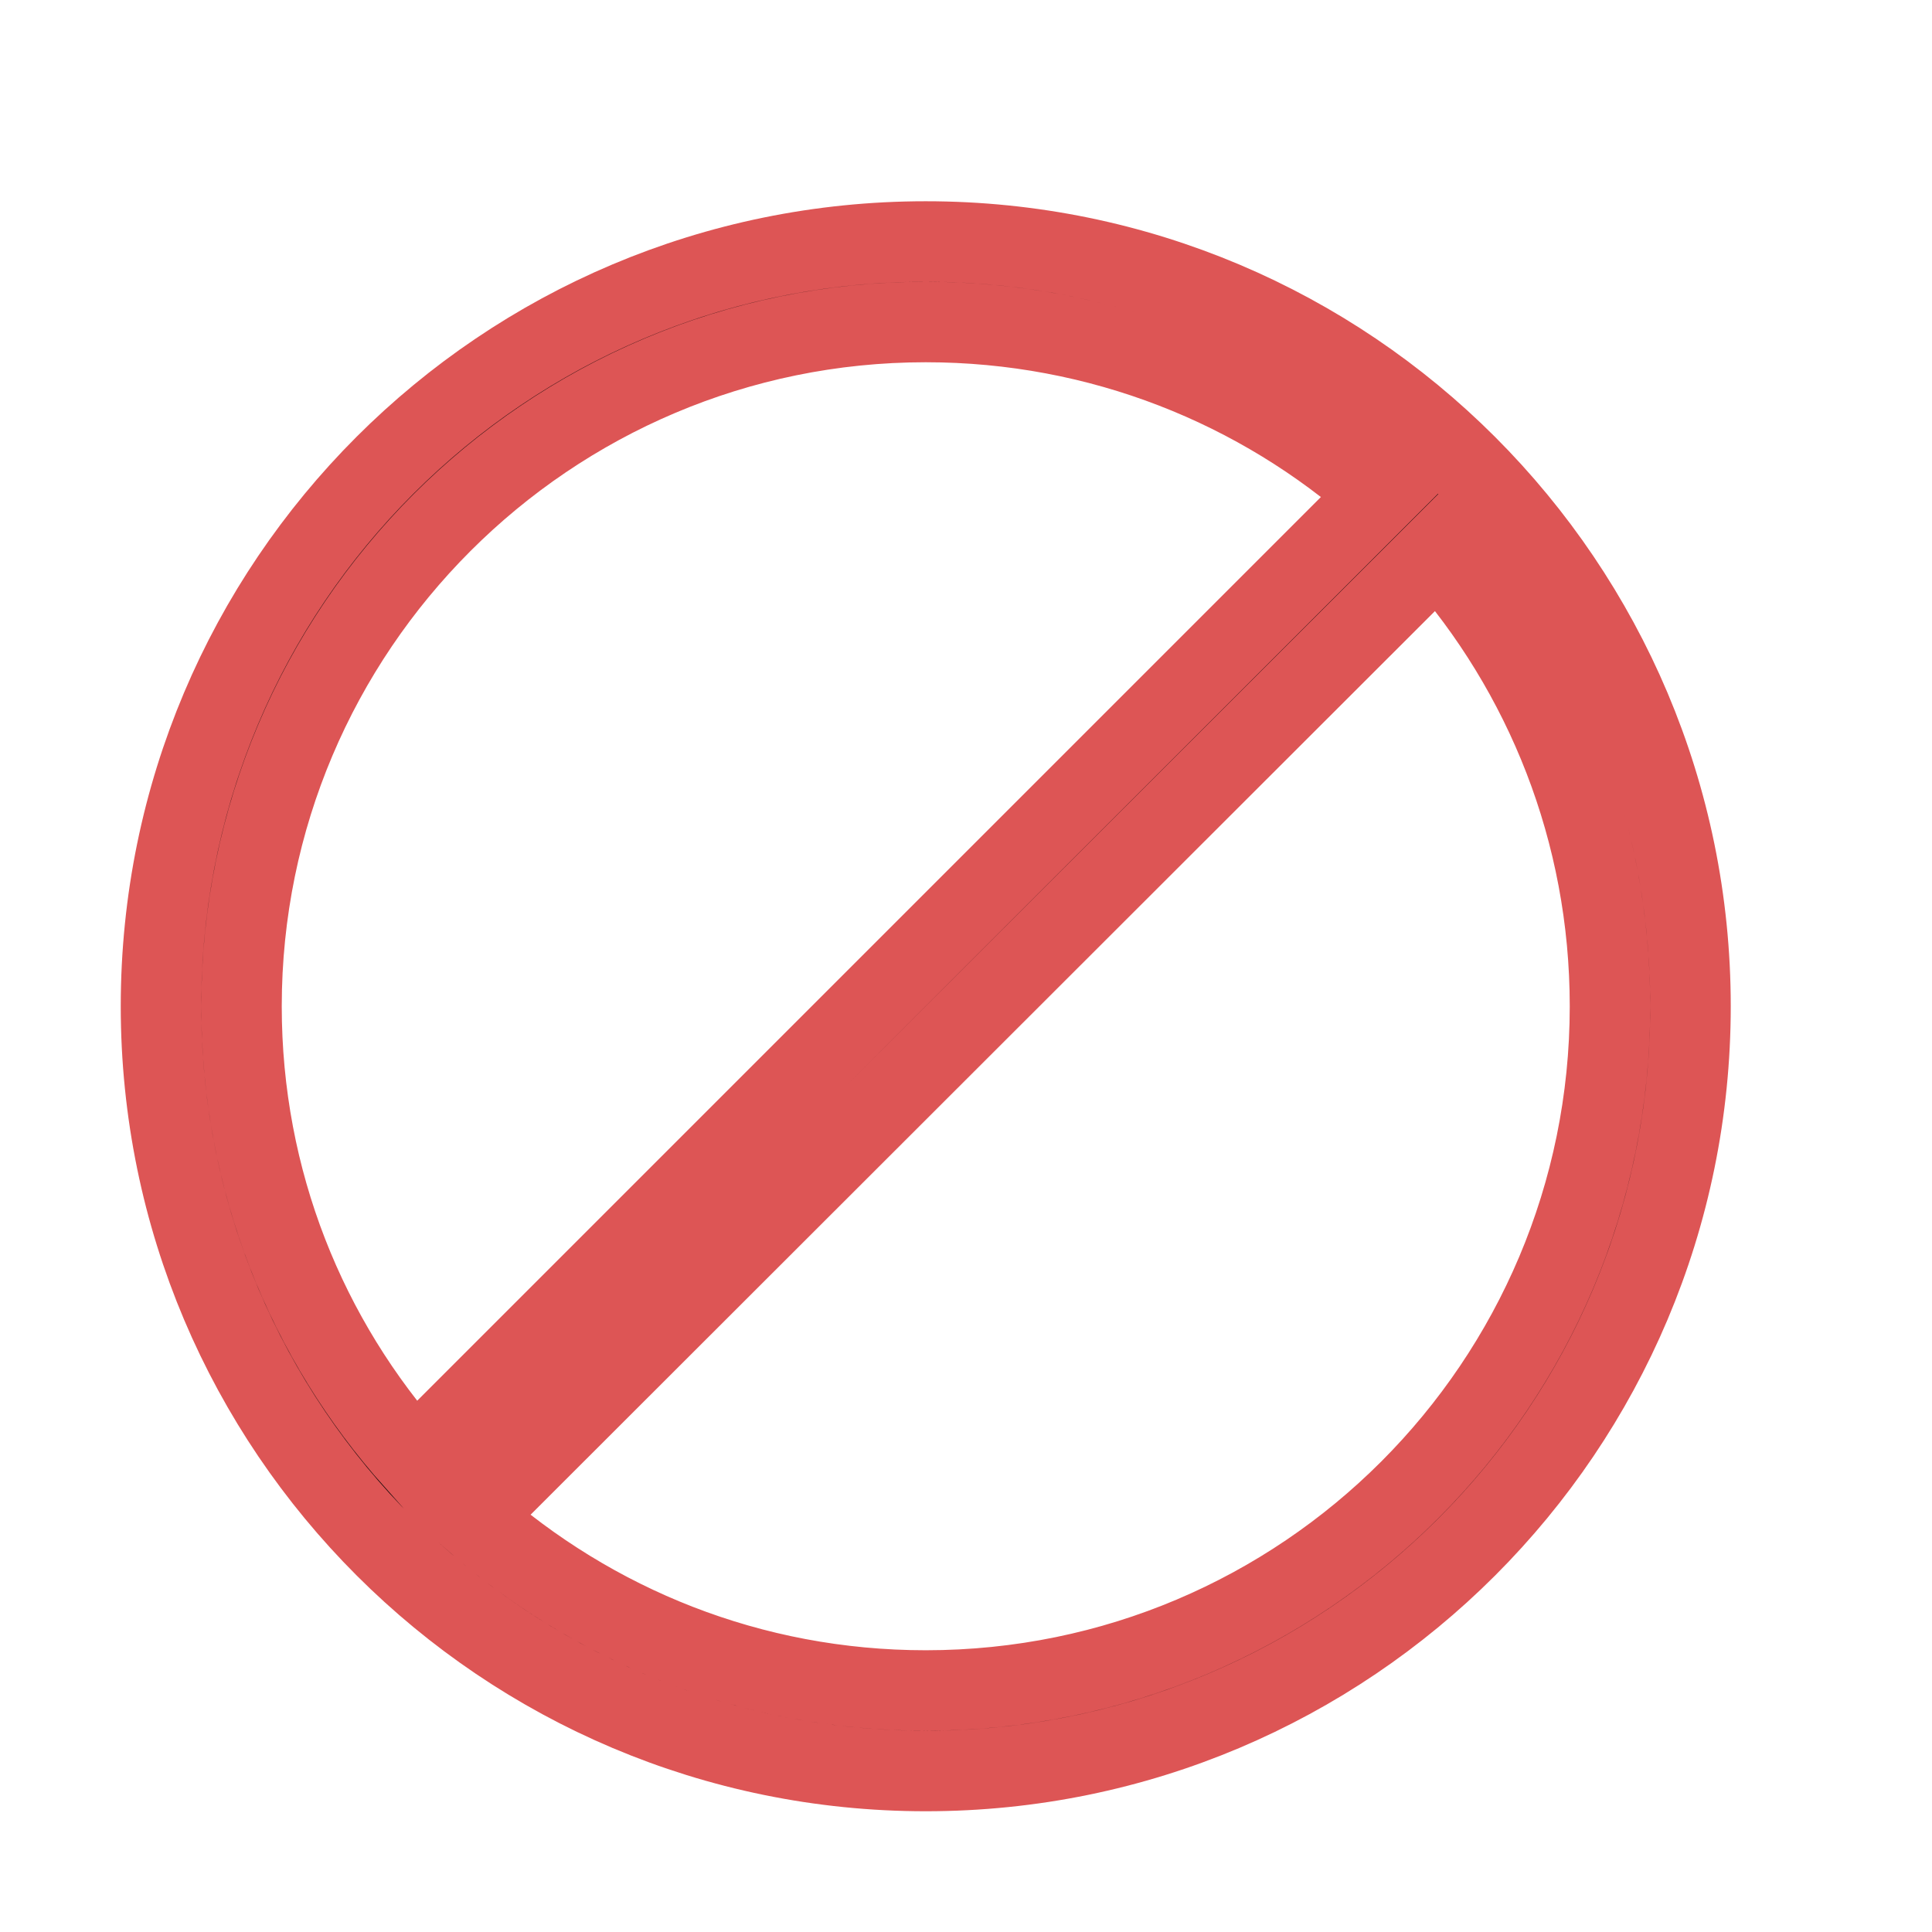
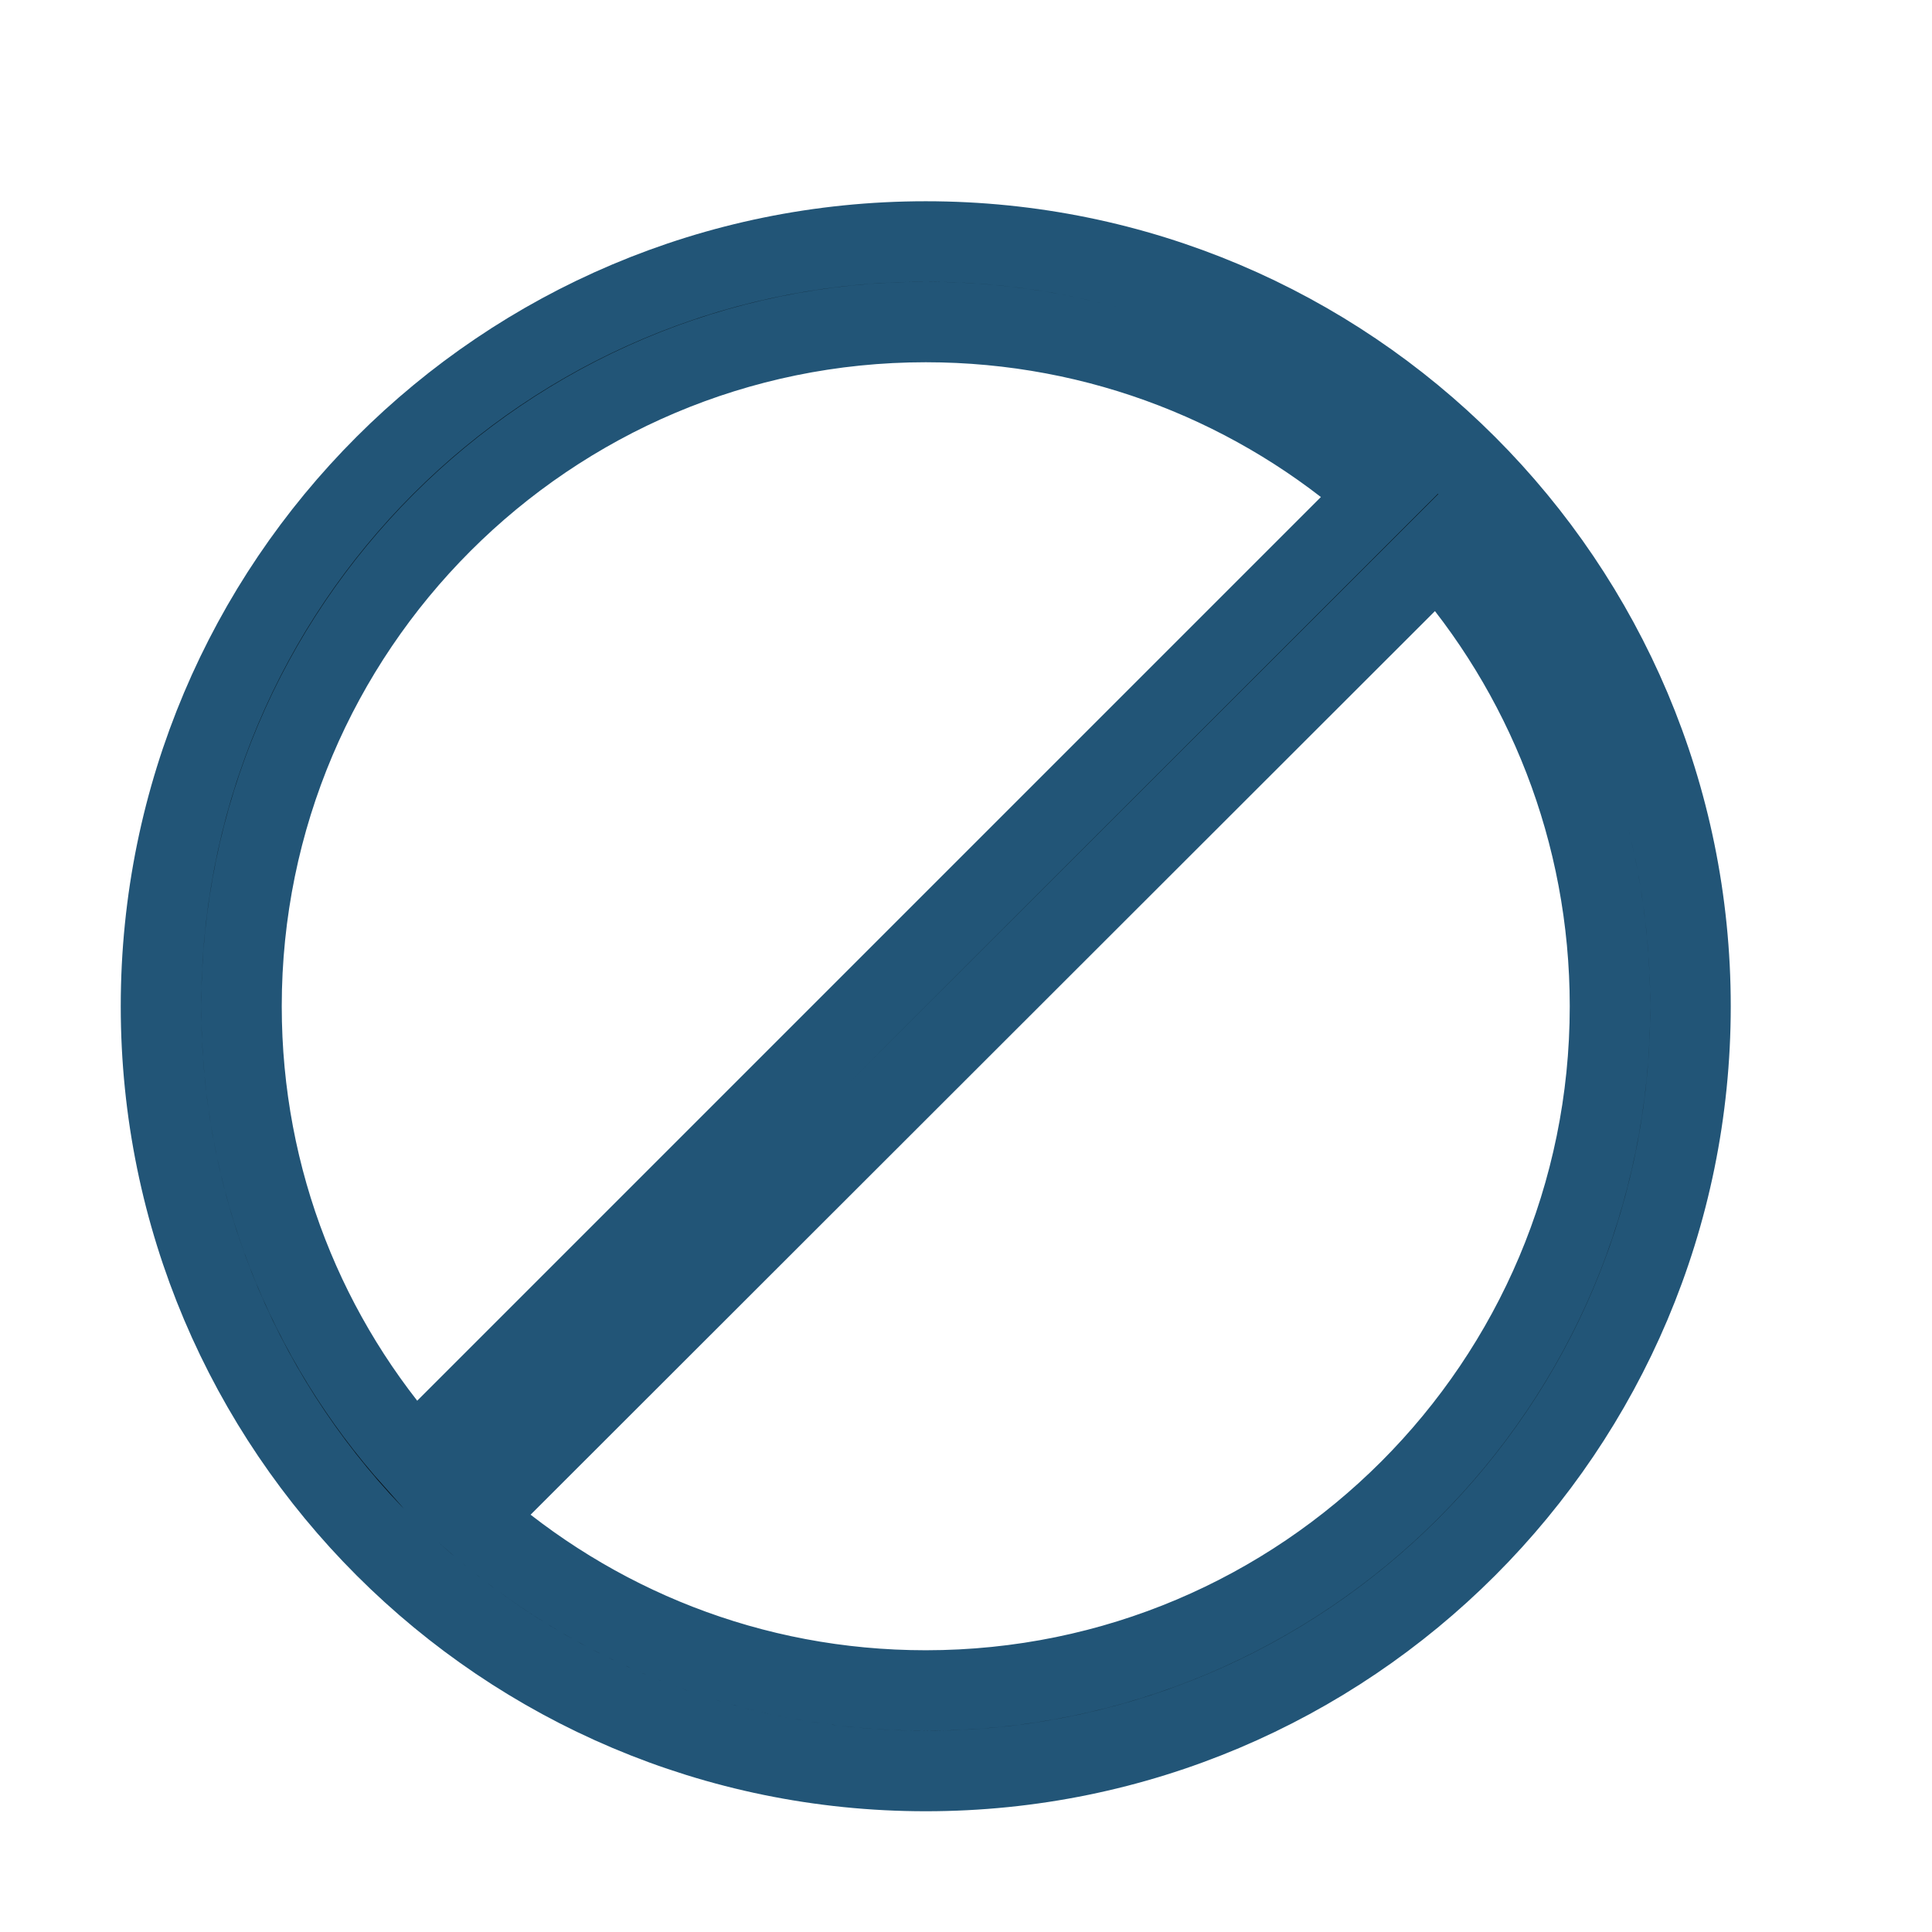
<svg xmlns="http://www.w3.org/2000/svg" viewBox="0 0 24 24">
-   <path stroke="#d55" d="M11.5,22C6.26,22 2,17.75 2,12.5C2,7.25 6.25,3 11.5,3C16.75,3 21,7.25 21,12.5C21,17.75 16.75,22 11.5,22M11.5,21C16.2,21 20,17.19 20,12.5C20,10.33 19.19,8.35 17.86,6.85L5.85,18.85C7.36,20.19 9.33,21 11.5,21M11.5,4C6.81,4 3,7.81 3,12.5C3,14.67 3.81,16.64 5.15,18.14L17.15,6.14C15.65,4.81 13.67,4 11.5,4Z" />
+   <path stroke="#257" d="M11.5,22C6.26,22 2,17.75 2,12.5C2,7.25 6.25,3 11.5,3C16.75,3 21,7.25 21,12.5C21,17.75 16.75,22 11.5,22M11.5,21C16.2,21 20,17.19 20,12.5C20,10.33 19.19,8.35 17.86,6.85L5.85,18.85C7.36,20.19 9.33,21 11.5,21M11.5,4C6.81,4 3,7.81 3,12.5C3,14.67 3.81,16.64 5.15,18.14L17.15,6.14C15.65,4.81 13.67,4 11.5,4Z" />
</svg>
